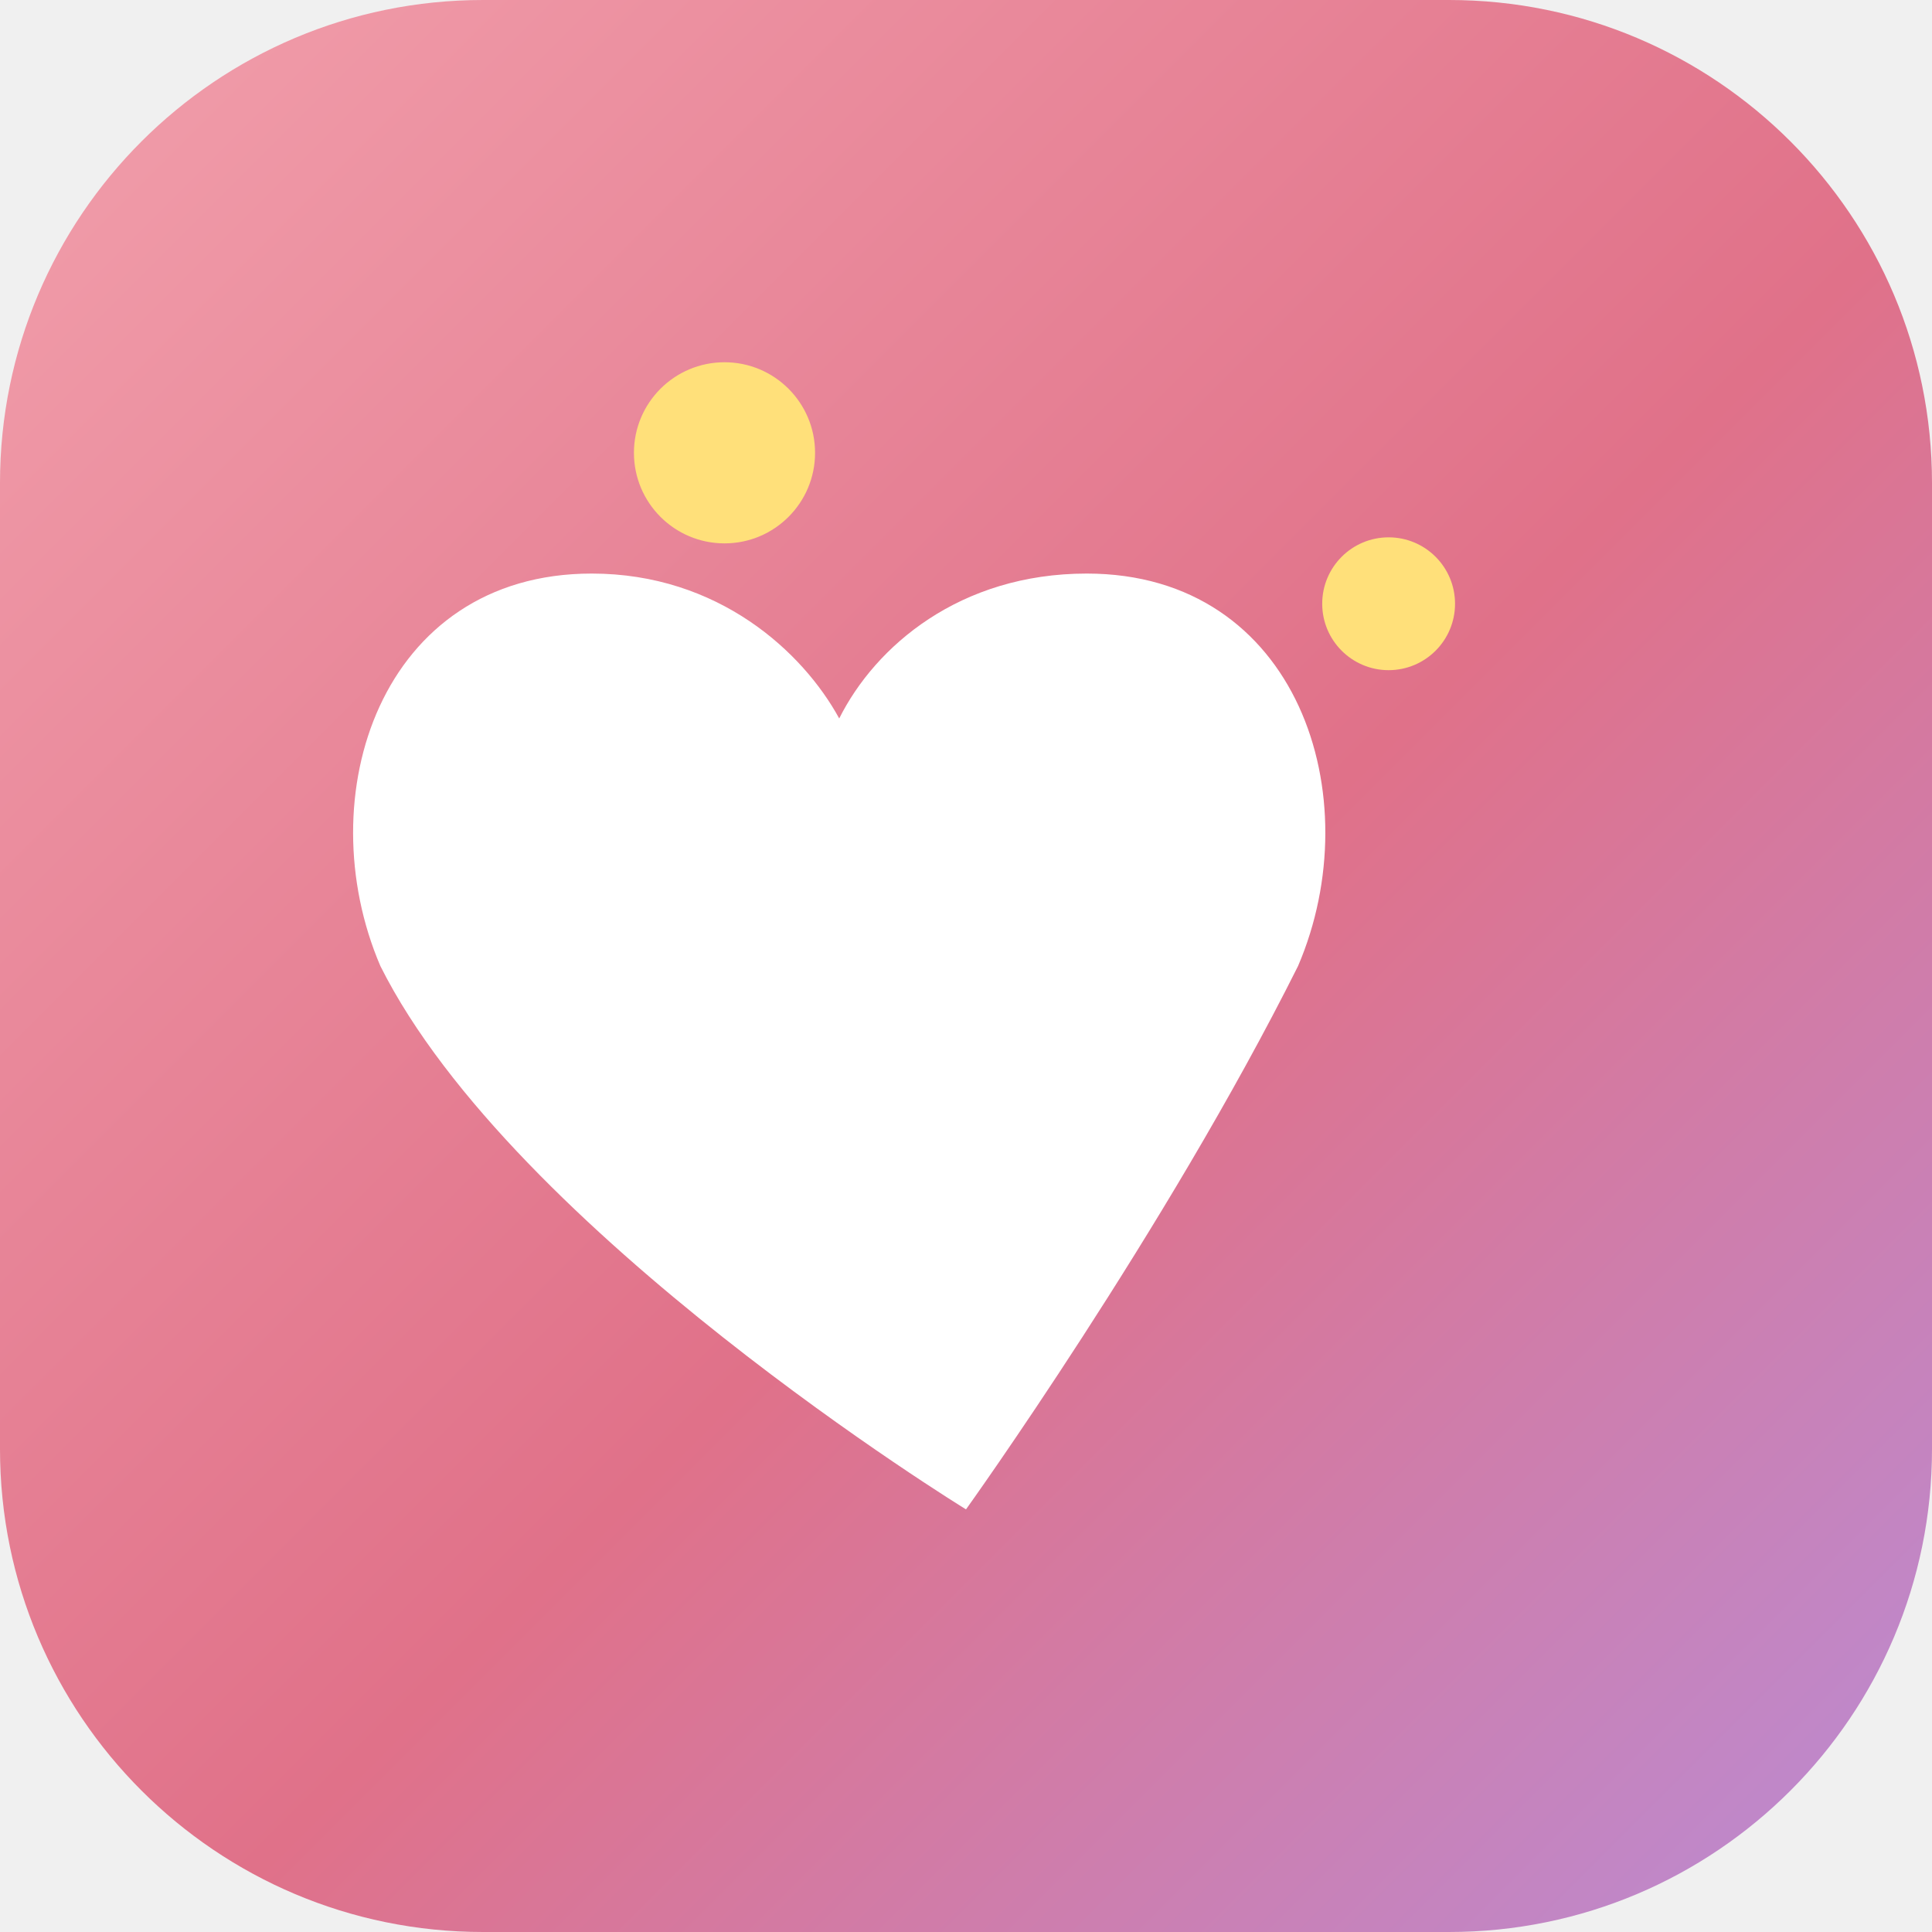
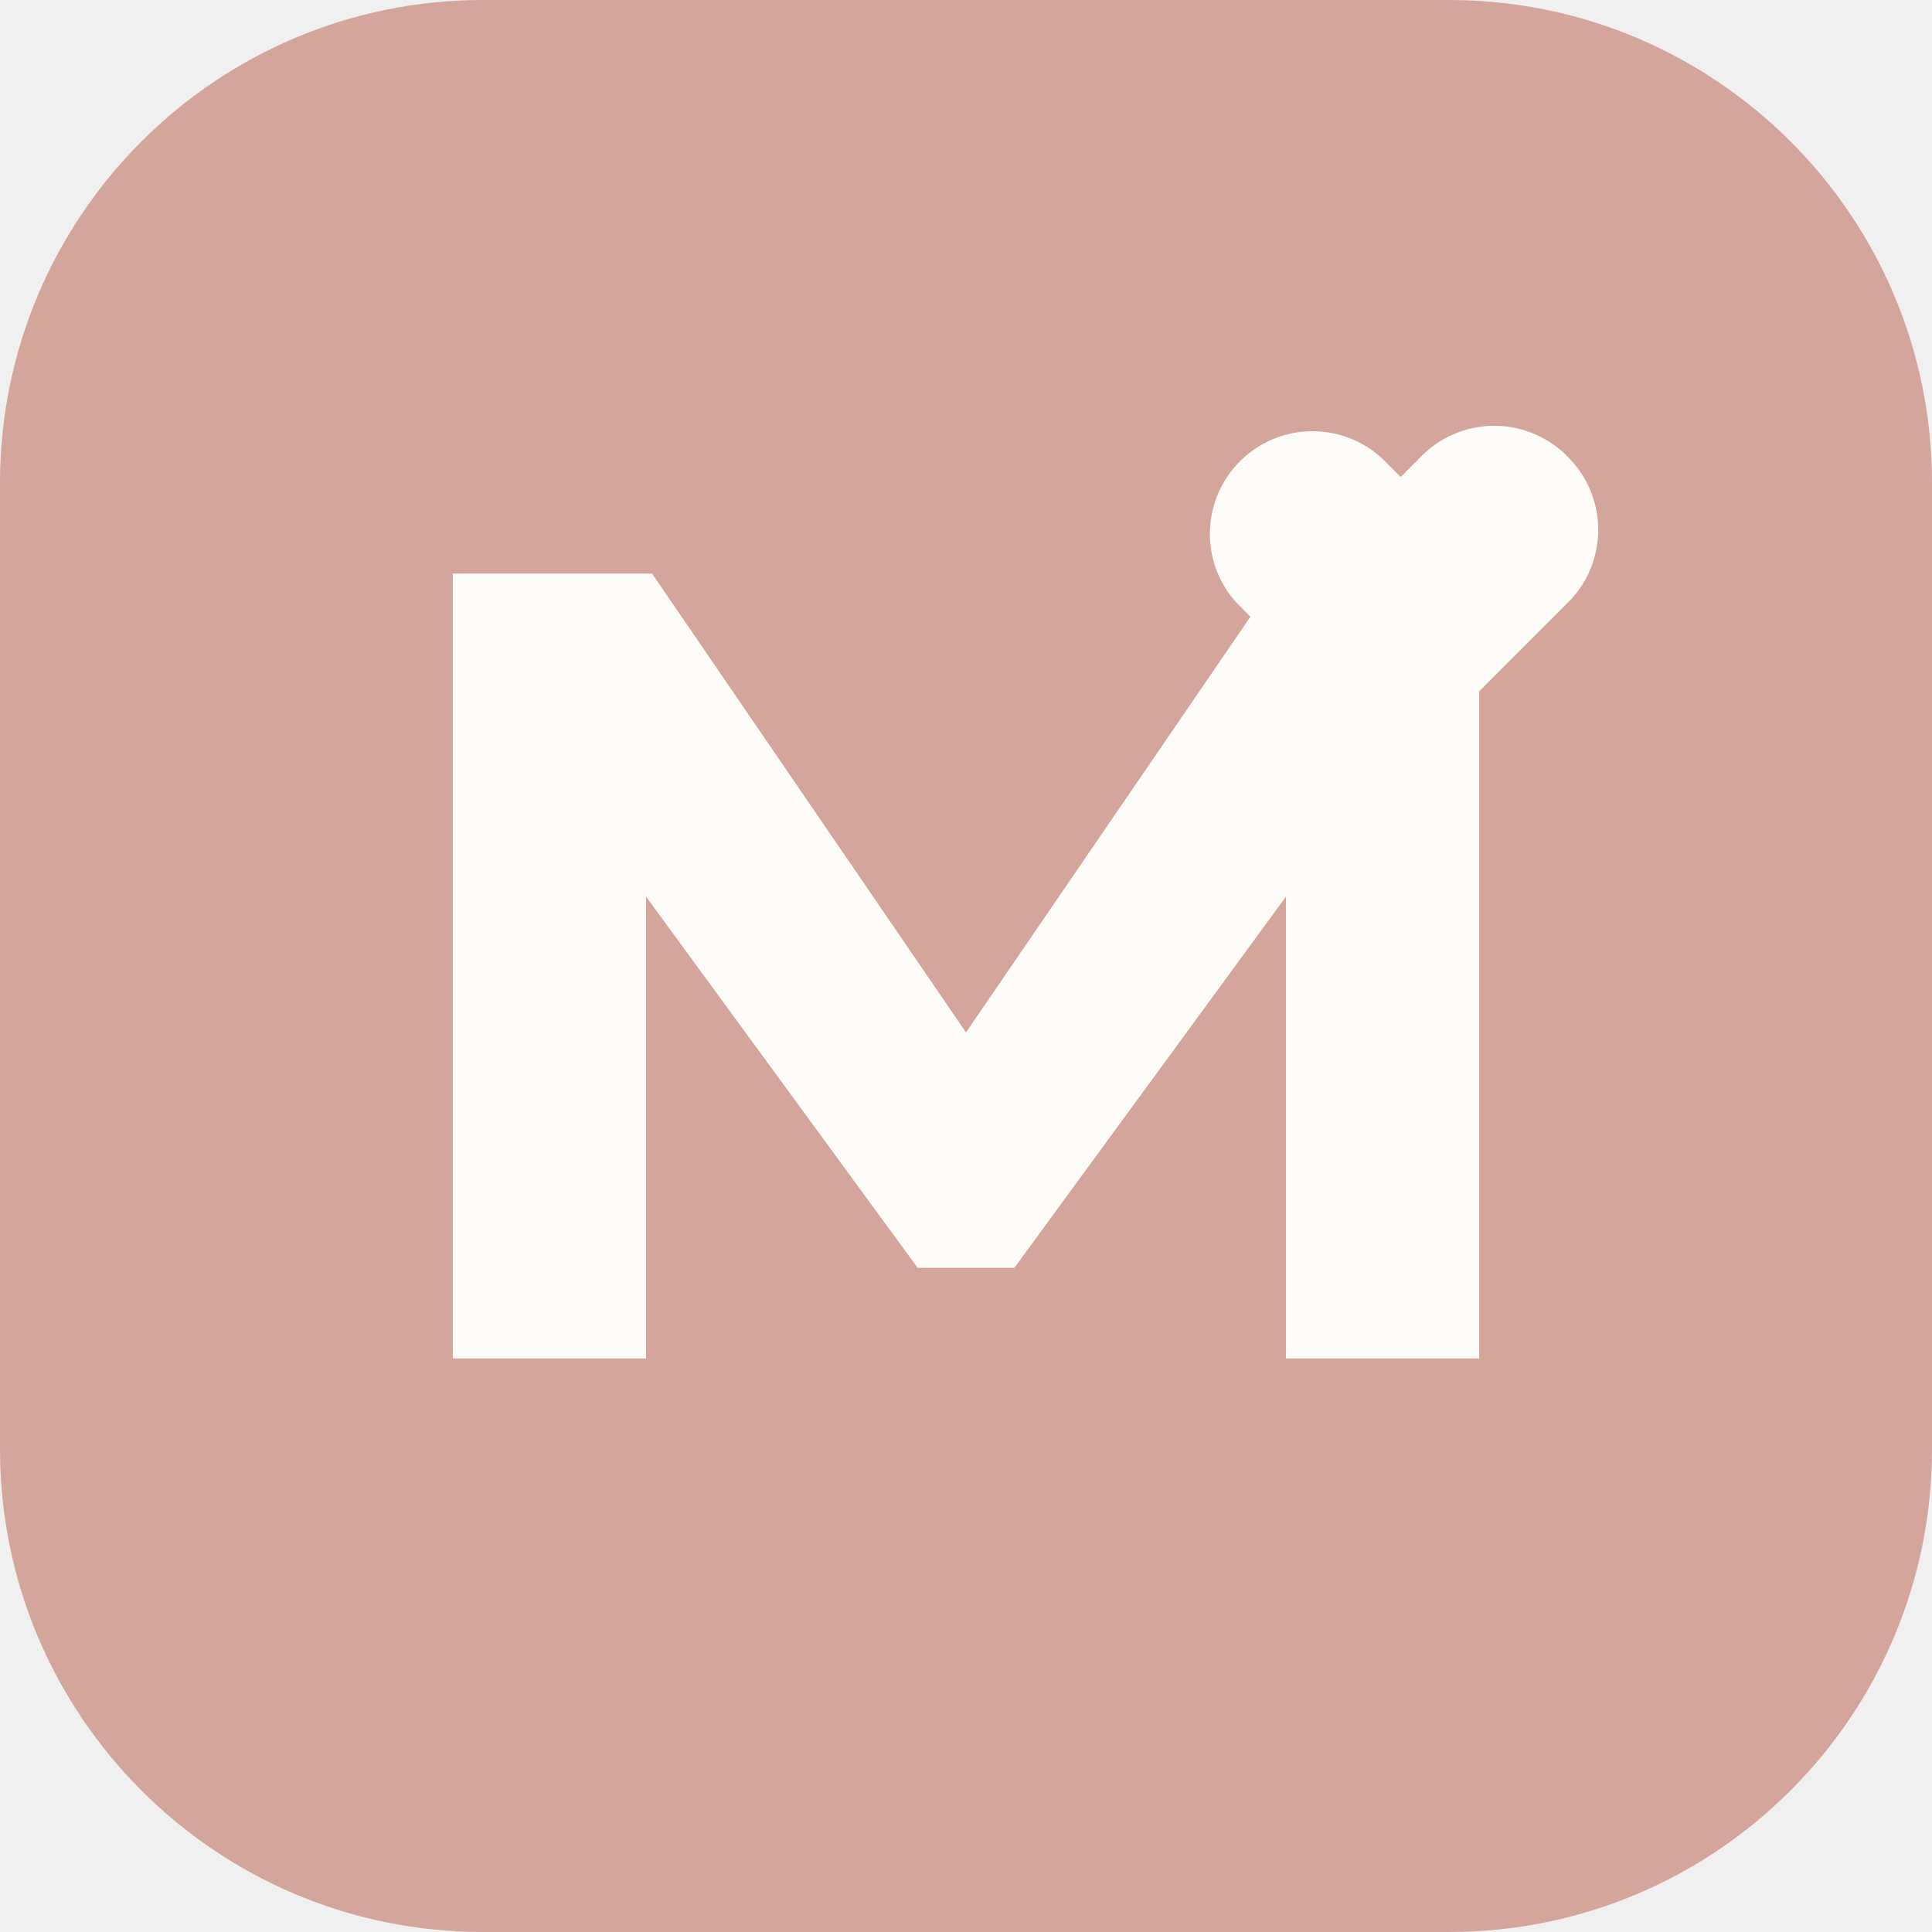
<svg xmlns="http://www.w3.org/2000/svg" width="64" height="64" viewBox="0 0 64 64">
-   <defs>
-     <linearGradient id="bg" x1="0" y1="0" x2="1" y2="1">
-       <stop offset="0%" stop-color="#f2a0ac" />
-       <stop offset="55%" stop-color="#e07189" />
-       <stop offset="100%" stop-color="#b98cd6" />
-     </linearGradient>
-   </defs>
-   <rect width="64" height="64" rx="16" fill="url(#bg)" />
-   <path d="M32 50s-15-9.2-19.4-18C10.2 26.4 12.6 19 19.6 19c4.2 0 7 2.6 8.2 4.8C29 21.4 31.8 19 36 19c7 0 9.4 7.4 7 13C38.6 40.8 32 50 32 50z" fill="#ffffff" />
-   <circle cx="24" cy="15" r="3" fill="#ffe07a" />
-   <circle cx="46" cy="20" r="2.2" fill="#ffe07a" />
+   <rect width="64" height="64" rx="16" fill="#D4A59A" />
+   <path d="M15 45V19h6.6l10.4 15.2L42.4 19H49v26h-6.4V29.7L33.6 42h-3.2L21.4 29.7V45H15Z" fill="#FEFCF8" />
+   <path d="M52 15.2a3.4 3.4 0 0 0-5 0l-.6.6-.6-.6a3.4 3.4 0 0 0-4.9 4.7l5.5 5.6 5.6-5.6a3.4 3.4 0 0 0 0-4.7Z" fill="#FEFCF8" />
</svg>
